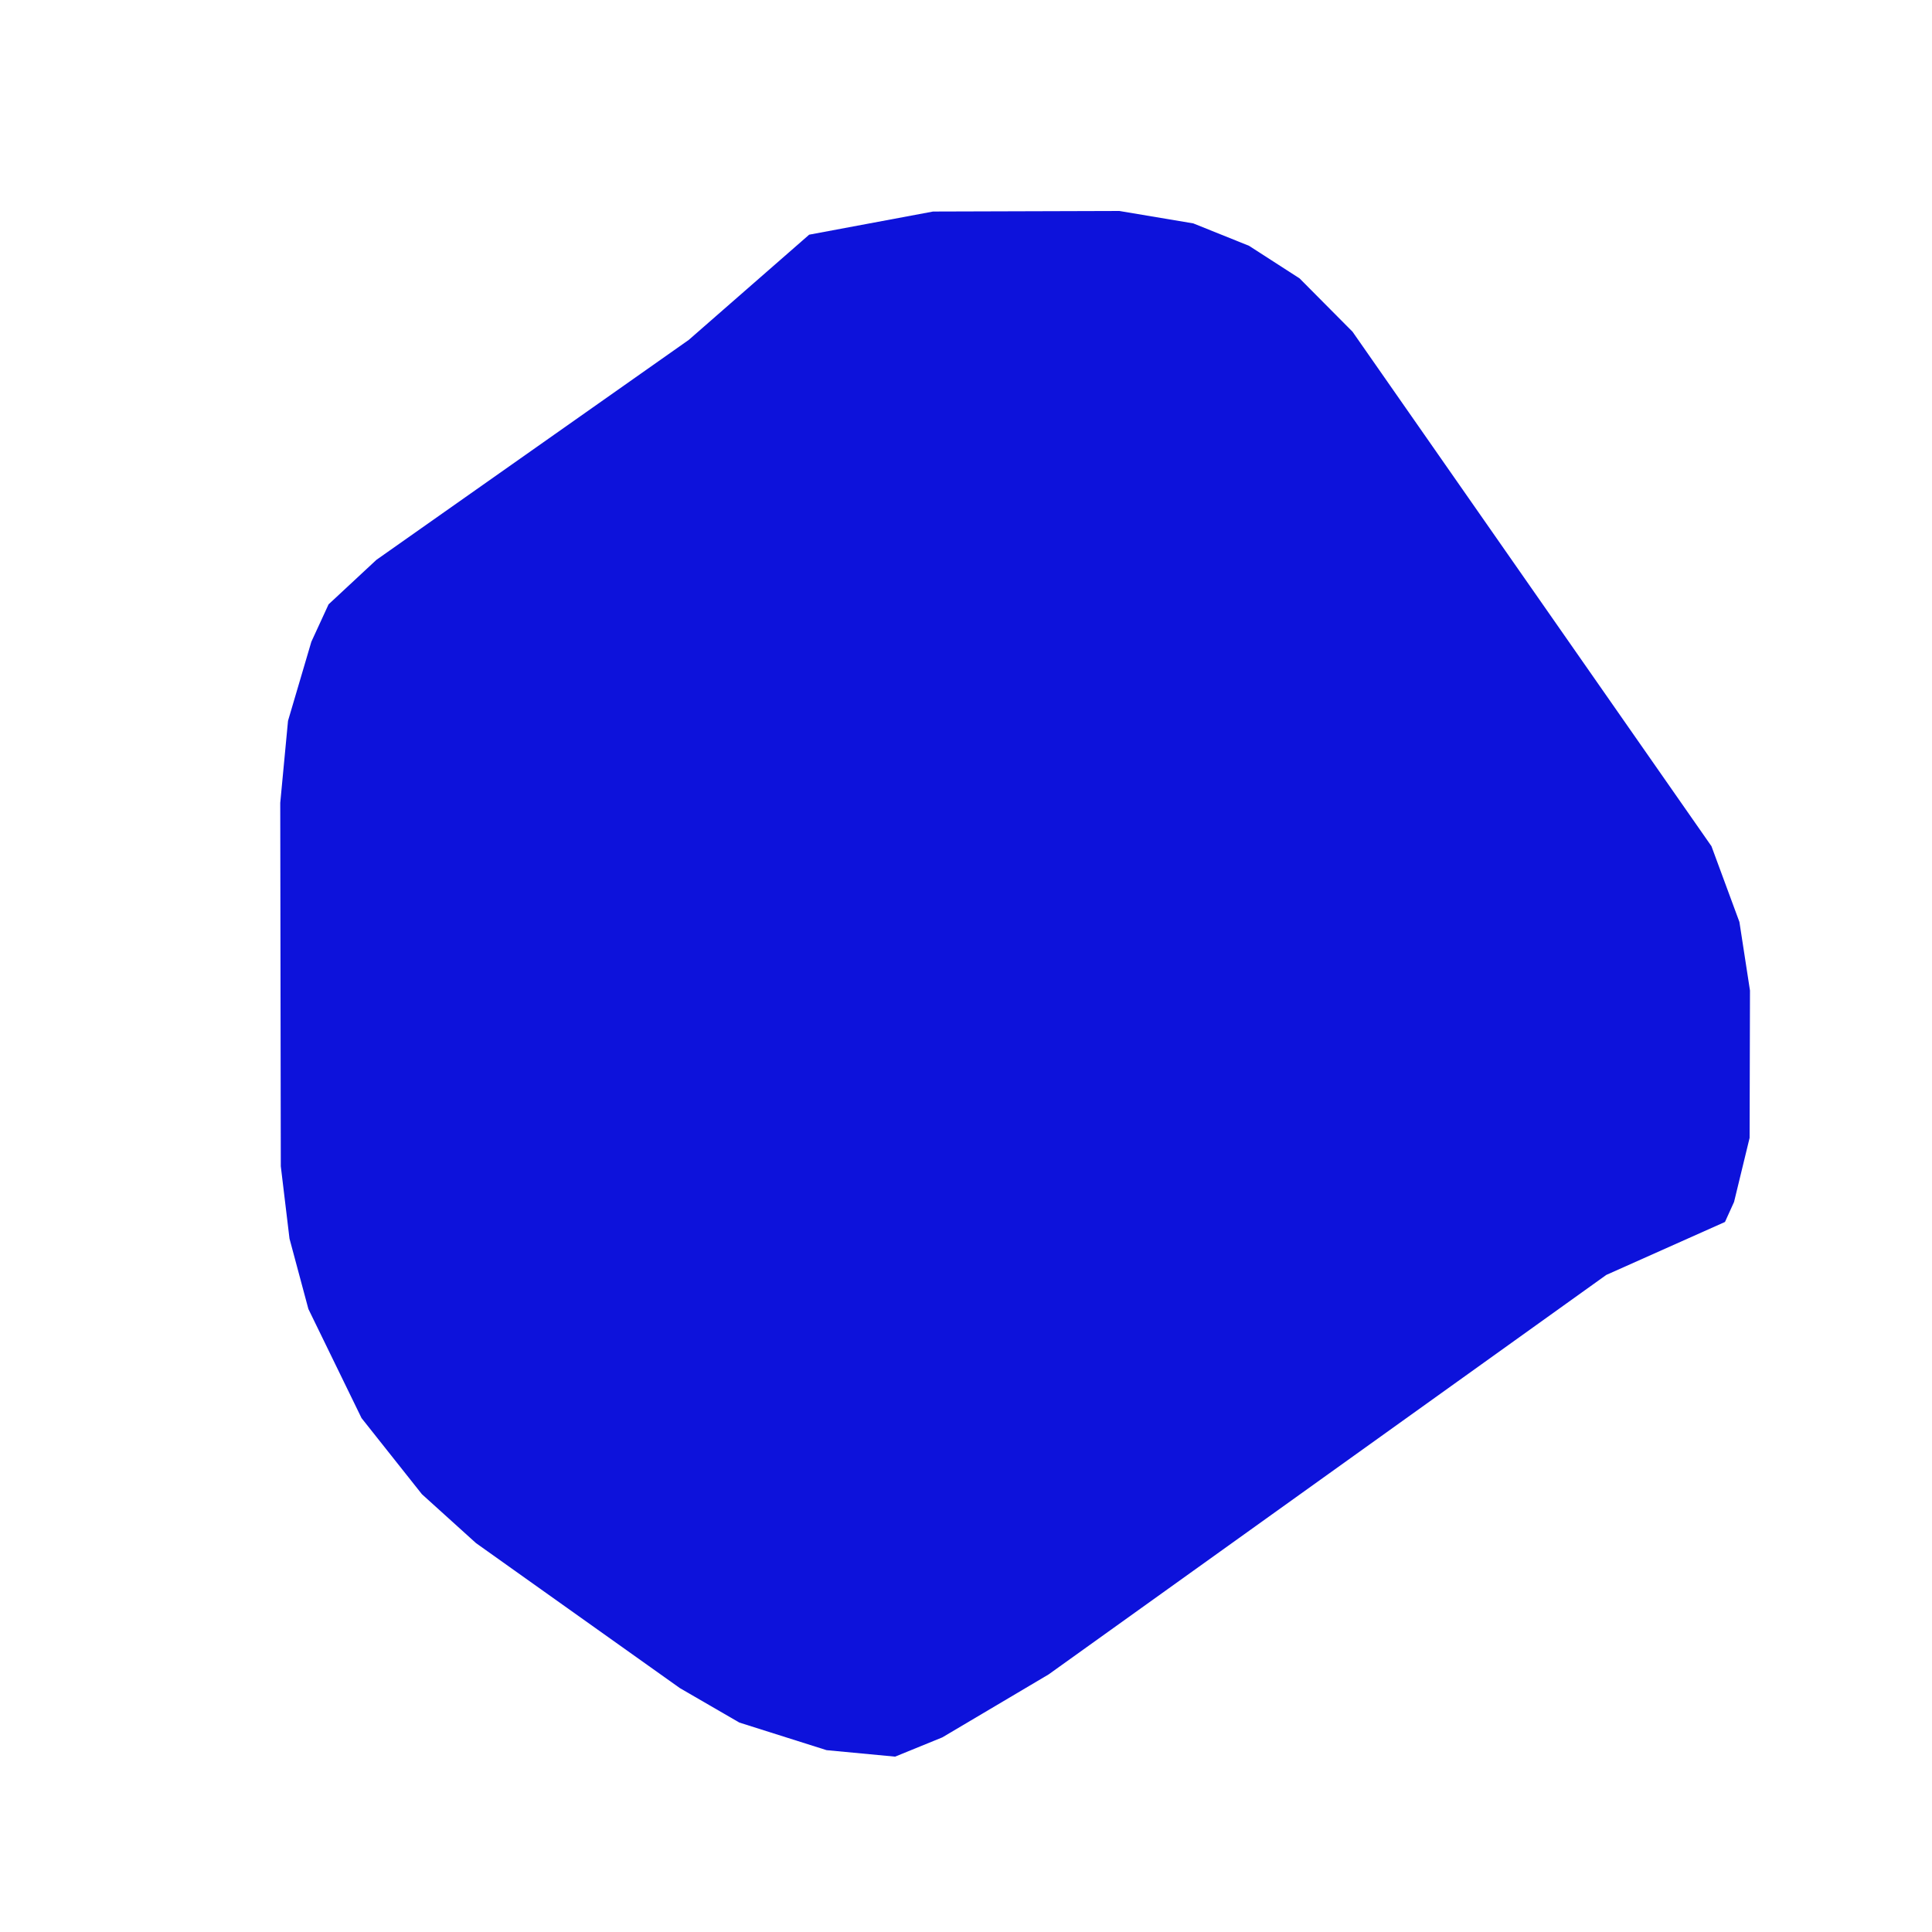
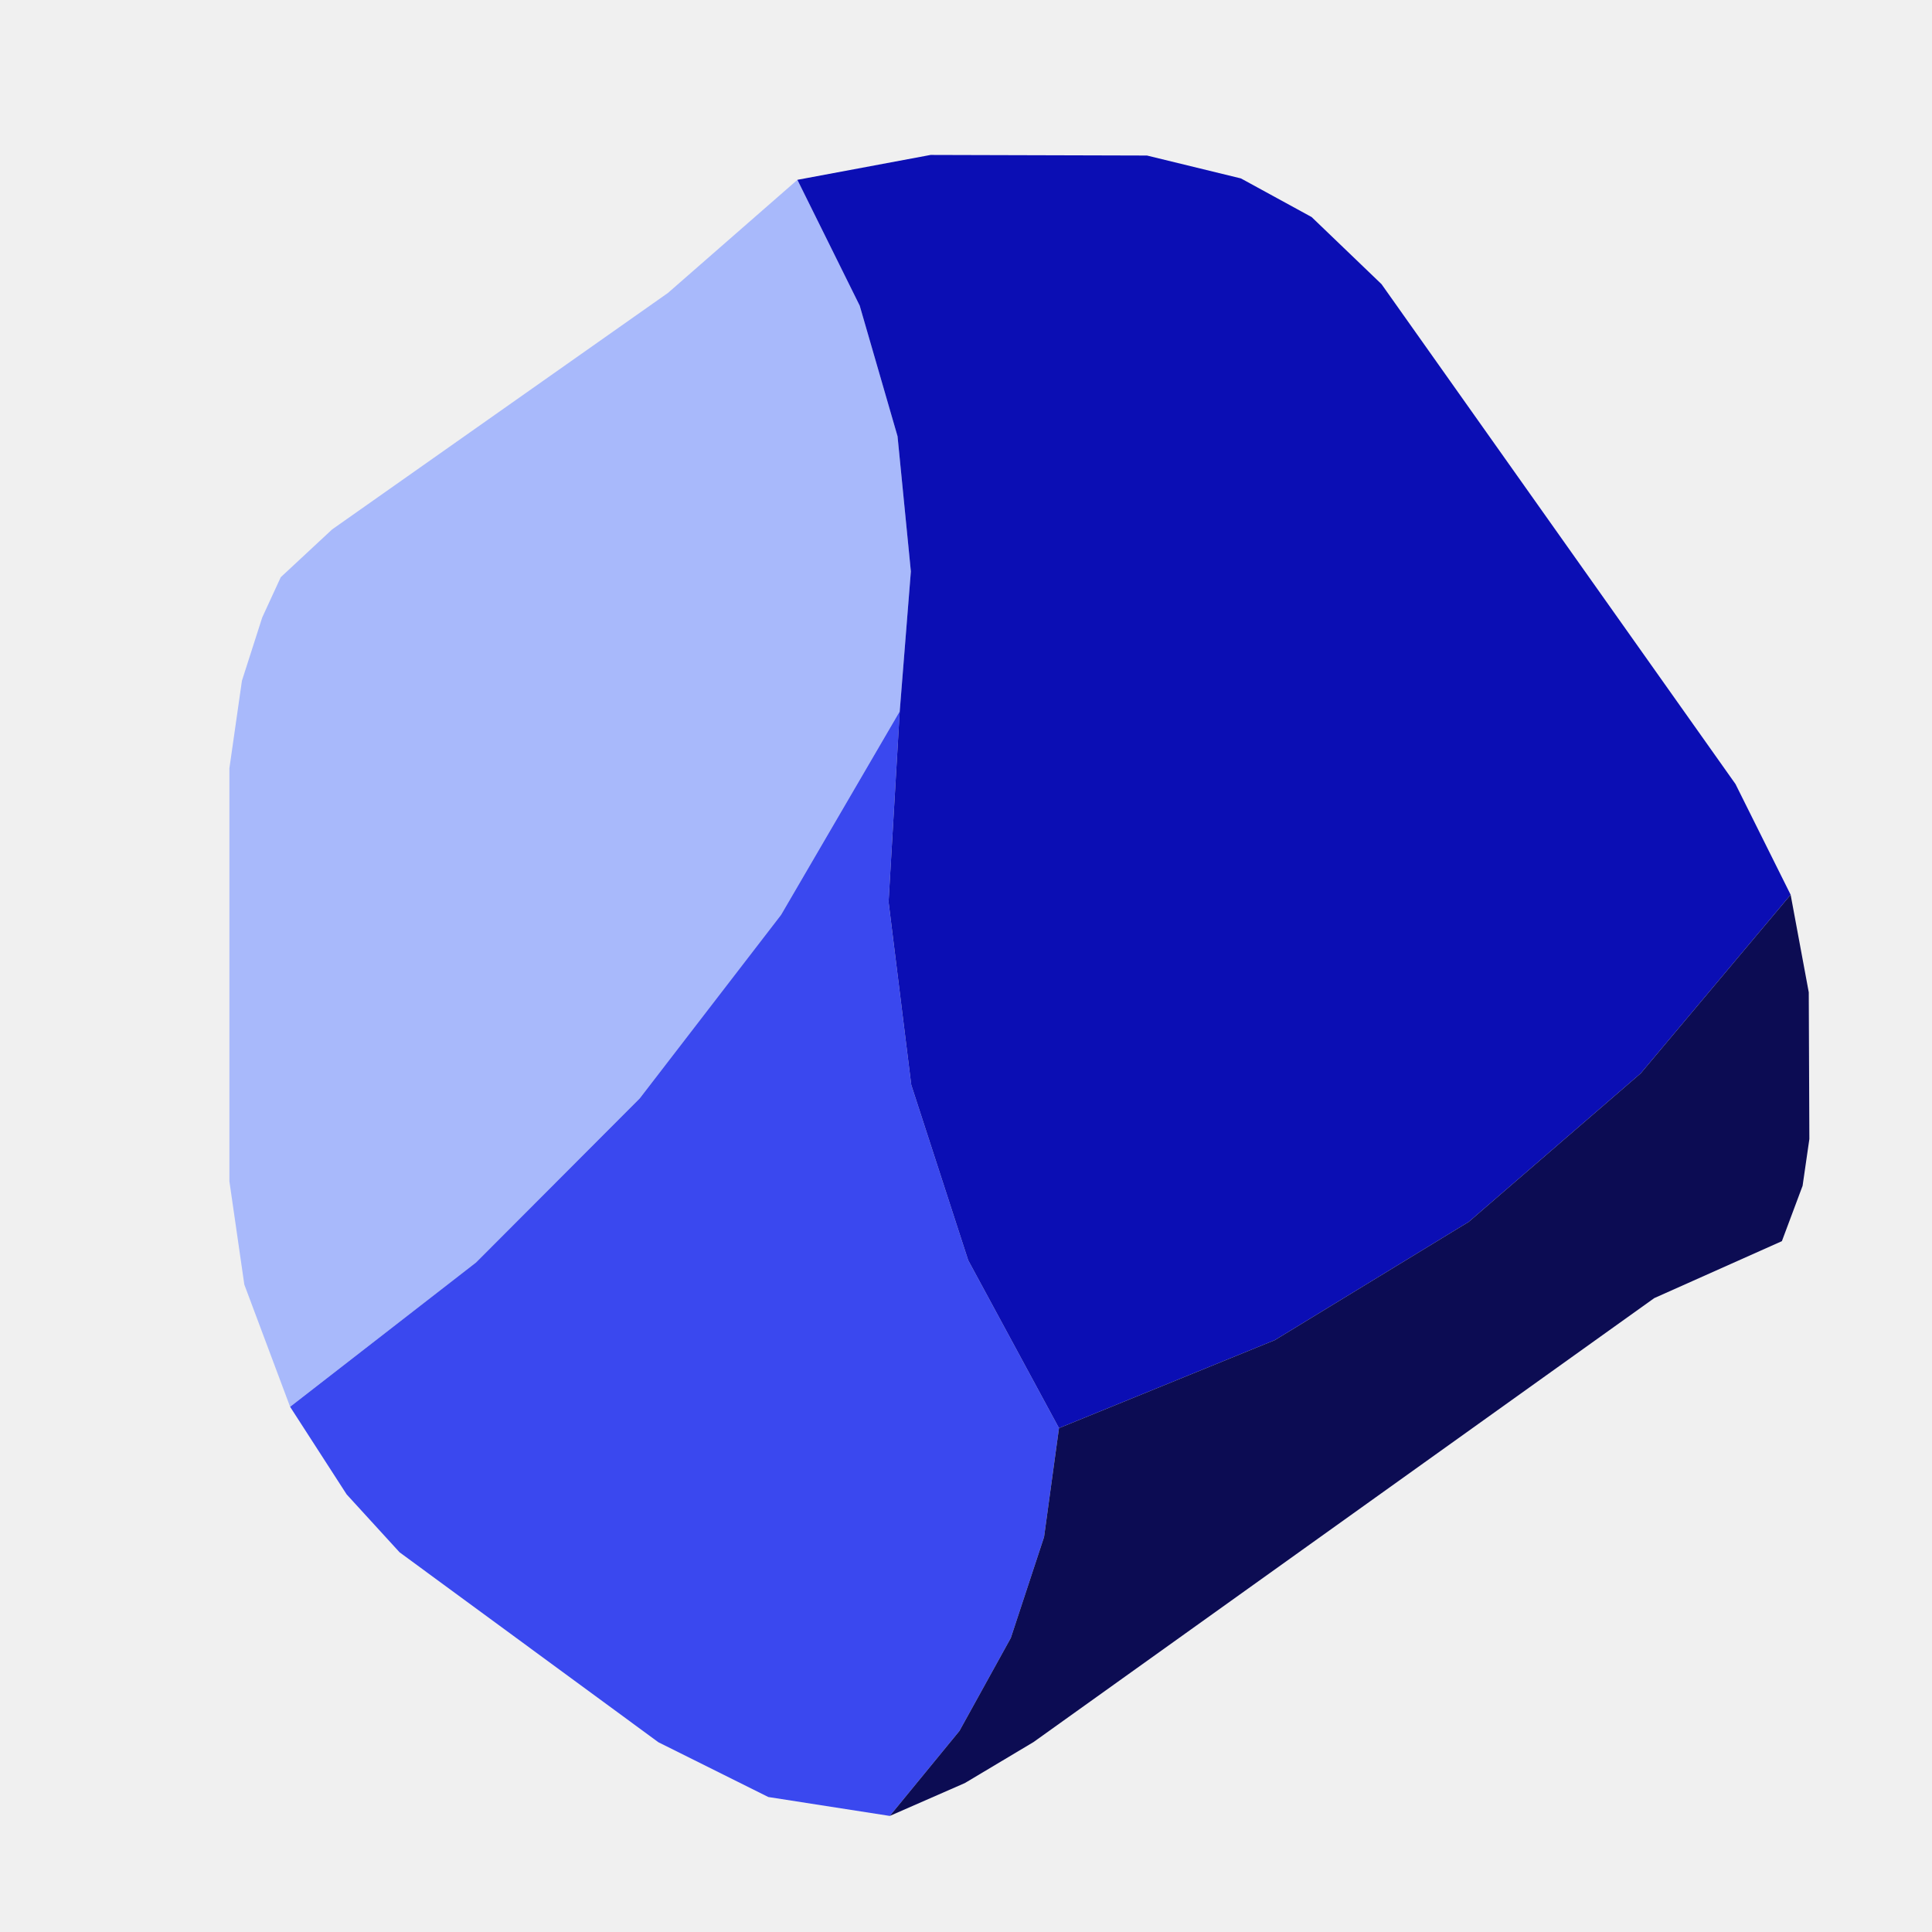
<svg xmlns="http://www.w3.org/2000/svg" viewBox="0 0 1024 1024" width="1024" height="1024">
-   <rect width="1024" height="1024" fill="#ffffff" />
-   <g transform="translate(47.43 52.73) scale(9.8159)">
-     <path d="M31.88,85.78 L35.09,87.64 L39.80,89.13 L43.50,89.48 L46.05,88.44 L51.79,85.04 L81.90,63.47 L88.31,60.61 L88.80,59.53 L89.64,56.07 L89.66,48.11 L89.09,44.41 L87.58,40.32 L68.20,12.54 L65.34,9.66 L62.61,7.90 L59.60,6.69 L55.61,6.02 L45.55,6.05 L38.86,7.30 L32.36,12.98 L15.49,24.86 L12.91,27.26 L11.98,29.28 L10.72,33.55 L10.30,37.98 L10.33,57.60 L10.80,61.51 L11.82,65.31 L14.69,71.20 L17.95,75.31 L20.87,77.95 Z" fill="#0d12db" />
+   <g transform="translate(12.58 18.28) scale(10.5521)">
+     <path d="M44.00,34.00 L44.56,26.97 L43.89,20.18 L41.99,13.62 L38.86,7.30 L32.36,12.98 L15.49,24.86 L12.91,27.26 L11.98,29.28 L10.96,32.46 L10.33,36.86 L10.33,57.60 L11.08,62.79 L13.38,68.93 L22.72,61.68 L30.94,53.44 L38.04,44.22 Z" fill="#a8b9fb" />
+     <path d="M44.00,34.00 L38.04,44.22 L30.94,53.44 L22.72,61.68 L13.38,68.93 L16.22,73.33 L18.88,76.24 L31.88,85.78 L37.40,88.53 L43.50,89.48 L47.00,85.21 L49.58,80.54 L51.25,75.47 L52.00,70.00 L47.44,61.57 L44.58,52.76 L43.44,43.57 Z" fill="#3a48ef" />
+     <path d="M52.00,70.00 L62.84,65.58 L72.58,59.64 L81.22,52.18 L88.75,43.21 L85.98,37.65 L68.20,12.54 L64.69,9.17 L61.14,7.23 L56.42,6.08 L45.55,6.05 L38.86,7.30 L41.99,13.62 L43.89,20.18 L44.56,26.97 L44.00,34.00 L43.44,43.57 L44.58,52.76 L47.44,61.57 Z" fill="#0b0eb4" />
+     <path d="M52.00,70.00 L51.25,75.47 L49.58,80.54 L47.00,85.21 L43.50,89.48 L47.27,87.83 L50.72,85.77 L81.90,63.47 L88.31,60.61 L89.35,57.83 L89.69,55.48 L89.66,48.11 L88.75,43.21 L81.22,52.18 L72.58,59.64 L62.84,65.58 Z" fill="#0c0c53" />
  </g>
</svg>
